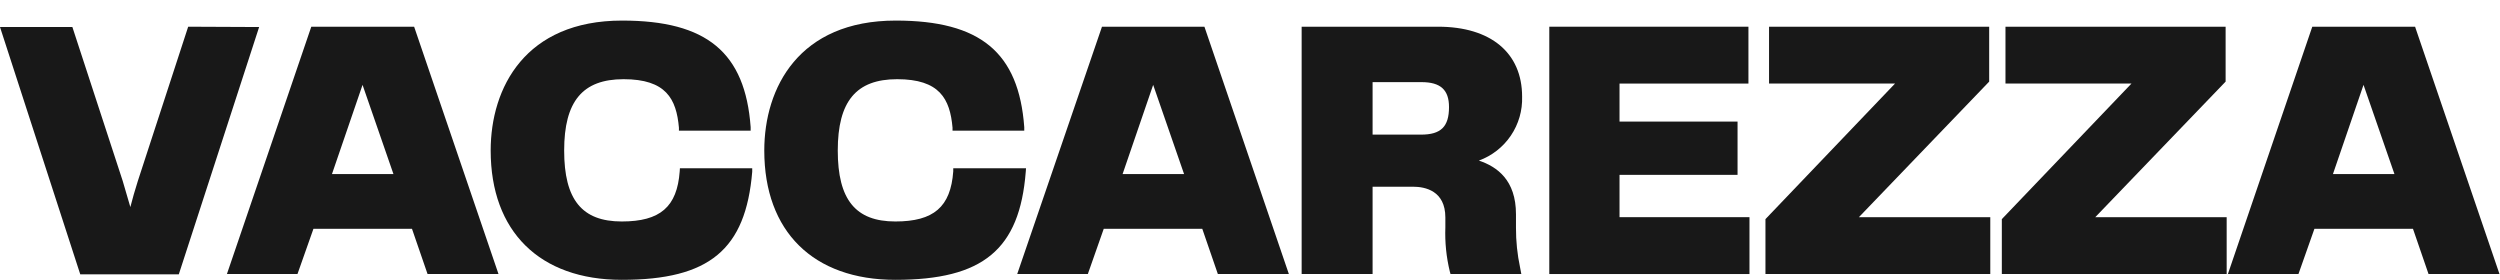
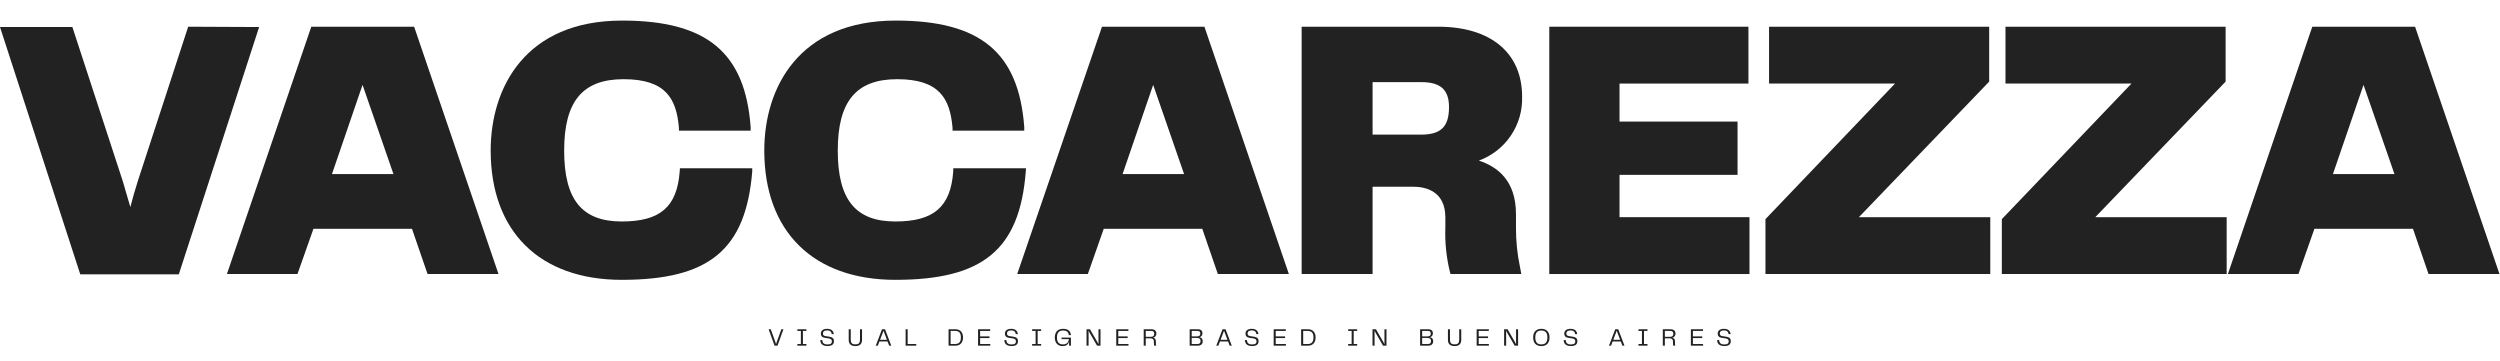
- <svg xmlns="http://www.w3.org/2000/svg" width="1215" height="136" viewBox="0 0 1215 136" fill="none">
-   <path d="M91.458 12.979L66.993 87.958C65.567 92.458 64.363 96.641 63.349 100.634C62.176 96.451 60.94 92.236 59.641 87.958L35.176 13.137H0L39.011 133.338H86.894L125.937 13.137L91.458 12.979Z" fill="#181818" />
-   <path d="M151.289 12.979L110.282 133.18H144.571L152.335 111.187H200.218L207.792 133.18H242.271L201.264 12.979H151.289ZM191.218 84.599H161.335L176.197 41.246L191.218 84.599Z" fill="#181818" />
-   <path d="M330.339 83.268C329.071 100.571 320.832 107.637 302.166 107.637C282.803 107.637 274.184 97.021 274.184 73.159C274.184 49.296 283.089 38.489 303.053 38.489C323.652 38.489 328.722 47.996 329.958 62.035V63.493H364.818V61.782C362.156 25.496 343.49 10 302.356 10C255.265 10 238.469 42.641 238.469 73.159C238.469 112.518 262.3 136 302.198 136C344.789 136 362.409 121.264 365.578 83.49V81.778H330.434L330.339 83.268Z" fill="#181818" />
-   <path d="M498.645 81.778H463.279V83.268C462.043 100.571 453.772 107.637 435.138 107.637C415.775 107.637 407.155 97.021 407.155 73.159C407.155 49.296 416.06 38.489 436.025 38.489C456.624 38.489 461.694 47.996 462.93 62.035V63.493H497.789V61.782C495.127 25.496 476.462 10 435.328 10C388.236 10 371.44 42.641 371.44 73.159C371.44 112.518 395.271 136 435.138 136C477.761 136 495.539 121.264 498.518 83.49L498.645 81.778Z" fill="#181818" />
-   <path d="M535.564 12.979L494.367 133.18H528.687L536.42 111.187H584.303L591.877 133.18H626.388L585.349 12.979H535.564ZM575.462 84.599H545.578L560.441 41.246L575.462 84.599Z" fill="#181818" />
-   <path d="M739.744 46.95C739.744 25.686 724.501 12.979 698.927 12.979H632.6V133.18H667.079V90.746H686.79C692.621 90.746 702.445 92.711 702.445 105.704V110.458C702.172 117.718 702.908 124.981 704.631 132.039L704.948 133.18H739.364L738.762 130.011C737.405 123.636 736.736 117.134 736.765 110.616V104.12C736.765 87.514 727.607 81.017 718.734 78.039C725.065 75.731 730.505 71.483 734.278 65.9C738.051 60.318 739.964 53.685 739.744 46.95ZM667.079 39.915H690.846C700.1 39.915 704.219 43.655 704.219 52.053C704.219 61.56 700.29 65.426 690.656 65.426H667.079V39.915Z" fill="#181818" />
-   <path d="M787.089 84.979H844.448V59.088H787.089V40.613H849.74V12.979H752.958V133.18H850.247V105.546H787.089V84.979Z" fill="#181818" />
-   <path d="M966.741 39.662V12.979H859.755V40.613H920.98L858.012 106.496V133.18H967.279V105.546H903.424L966.741 39.662Z" fill="#181818" />
-   <path d="M1081.65 39.662V12.979H974.663V40.613H1035.89L972.889 106.496V133.18H1082.16V105.546H1018.3L1081.65 39.662Z" fill="#181818" />
-   <path d="M1174.09 14.056L1173.74 12.979H1123.77L1082.76 133.18H1117.05L1124.81 111.187H1172.7L1180.27 133.18H1214.75L1174.09 14.056ZM1163.7 84.599H1133.81L1148.67 41.246L1163.7 84.599Z" fill="#181818" />
+ <svg xmlns="http://www.w3.org/2000/svg" width="1215" height="175" viewBox="0 0 1215 175" fill="none">
+   <path d="M91.458 12.979L66.993 87.958C65.567 92.458 64.363 96.641 63.349 100.634C62.176 96.451 60.94 92.236 59.641 87.958L35.176 13.137H0L39.011 133.338H86.894L125.937 13.137L91.458 12.979Z" fill="#222222" />
+   <path d="M151.289 12.979L110.282 133.18H144.571L152.335 111.187H200.218L207.792 133.18H242.271L201.264 12.979H151.289ZM191.218 84.599H161.335L176.197 41.246L191.218 84.599Z" fill="#222222" />
+   <path d="M330.339 83.268C329.071 100.571 320.832 107.637 302.166 107.637C282.803 107.637 274.184 97.021 274.184 73.159C274.184 49.296 283.089 38.489 303.053 38.489C323.652 38.489 328.722 47.996 329.958 62.035V63.493H364.818V61.782C362.156 25.496 343.49 10 302.356 10C255.265 10 238.469 42.641 238.469 73.159C238.469 112.518 262.3 136 302.198 136C344.789 136 362.409 121.264 365.578 83.49V81.778H330.434L330.339 83.268Z" fill="#222222" />
+   <path d="M498.645 81.778H463.279V83.268C462.043 100.571 453.772 107.637 435.138 107.637C415.775 107.637 407.155 97.021 407.155 73.159C407.155 49.296 416.06 38.489 436.025 38.489C456.624 38.489 461.694 47.996 462.93 62.035V63.493H497.789V61.782C495.127 25.496 476.462 10 435.328 10C388.236 10 371.44 42.641 371.44 73.159C371.44 112.518 395.271 136 435.138 136C477.761 136 495.539 121.264 498.518 83.49L498.645 81.778Z" fill="#222222" />
+   <path d="M535.564 12.979L494.367 133.18H528.687L536.42 111.187H584.303L591.877 133.18H626.388L585.349 12.979H535.564ZM575.462 84.599H545.578L560.441 41.246L575.462 84.599Z" fill="#222222" />
+   <path d="M739.744 46.95C739.744 25.686 724.501 12.979 698.927 12.979H632.6V133.18H667.079V90.746H686.79C692.621 90.746 702.445 92.711 702.445 105.704V110.458C702.172 117.718 702.908 124.981 704.631 132.039L704.948 133.18H739.364L738.762 130.011C737.405 123.636 736.736 117.134 736.765 110.616V104.12C736.765 87.514 727.607 81.017 718.734 78.039C725.065 75.731 730.505 71.483 734.278 65.9C738.051 60.318 739.964 53.685 739.744 46.95ZM667.079 39.915H690.846C700.1 39.915 704.219 43.655 704.219 52.053C704.219 61.56 700.29 65.426 690.656 65.426H667.079V39.915Z" fill="#222222" />
+   <path d="M787.089 84.979H844.448V59.088H787.089V40.613H849.74V12.979H752.958V133.18H850.247V105.546H787.089V84.979Z" fill="#222222" />
+   <path d="M966.741 39.662V12.979H859.755V40.613H920.98L858.012 106.496V133.18H967.279V105.546H903.424L966.741 39.662Z" fill="#222222" />
+   <path d="M1081.65 39.662V12.979H974.663V40.613H1035.89L972.889 106.496V133.18H1082.16V105.546H1018.3L1081.65 39.662Z" fill="#222222" />
+   <path d="M1174.09 14.056L1173.74 12.979H1123.77L1082.76 133.18H1117.05L1124.81 111.187H1172.7L1180.27 133.18H1214.75L1174.09 14.056ZM1163.7 84.599H1133.81L1148.67 41.246L1163.7 84.599Z" fill="#222222" />
+   <path d="M376.432 168L373.54 160.02H374.584L376.816 166.176C376.948 166.524 377.068 166.884 377.164 167.232C377.26 166.884 377.38 166.524 377.5 166.176L379.744 160.02H380.752L377.872 168H376.432ZM387.531 168V167.196H389.223V160.824H387.531V160.02H391.911V160.824H390.219V167.196H391.911V168H387.531ZM399.633 165.264C399.657 166.5 400.293 167.4 402.141 167.4C403.785 167.4 404.289 166.836 404.289 165.912C404.289 165.072 403.845 164.652 402.837 164.484L400.953 164.196C399.573 163.992 398.937 163.308 398.937 162.108C398.937 160.824 399.897 159.804 401.961 159.804C404.061 159.804 405.093 160.86 405.201 162.396H404.229C404.121 161.316 403.461 160.584 401.961 160.584C400.545 160.584 399.945 161.196 399.945 162.084C399.945 162.708 400.233 163.2 401.145 163.344L403.137 163.644C404.553 163.872 405.297 164.496 405.297 165.78C405.297 167.304 404.373 168.18 402.141 168.18C399.561 168.18 398.661 166.836 398.661 165.264H399.633ZM412.469 165.144V160.02H413.465V165.024C413.465 166.848 414.221 167.364 415.709 167.364C417.197 167.364 417.953 166.848 417.953 165.024V160.02H418.949V165.144C418.949 167.088 417.929 168.192 415.709 168.192C413.489 168.192 412.469 167.1 412.469 165.144ZM433.153 168H432.133L431.353 165.96H427.405L426.625 168H425.617L428.653 160.02H430.129L433.153 168ZM427.705 165.156H431.053L429.385 160.74L427.705 165.156ZM440.129 168V160.02H441.125V167.196H445.301V168H440.129ZM461 168V160.02H464.312C466.928 160.02 468.032 161.82 468.032 163.992C468.032 166.188 466.928 168 464.312 168H461ZM461.996 167.196H464.132C466.256 167.196 466.988 166.02 466.988 163.992C466.988 161.964 466.268 160.824 464.132 160.824H461.996V167.196ZM476.339 164.292V167.196H481.283V168H475.343V160.02H481.247V160.824H476.339V163.5H480.887V164.292H476.339ZM489.082 165.264C489.106 166.5 489.742 167.4 491.59 167.4C493.234 167.4 493.738 166.836 493.738 165.912C493.738 165.072 493.294 164.652 492.286 164.484L490.402 164.196C489.022 163.992 488.386 163.308 488.386 162.108C488.386 160.824 489.346 159.804 491.41 159.804C493.51 159.804 494.542 160.86 494.65 162.396H493.678C493.57 161.316 492.91 160.584 491.41 160.584C489.994 160.584 489.394 161.196 489.394 162.084C489.394 162.708 489.682 163.2 490.594 163.344L492.586 163.644C494.002 163.872 494.746 164.496 494.746 165.78C494.746 167.304 493.822 168.18 491.59 168.18C489.01 168.18 488.11 166.836 488.11 165.264H489.082ZM501.613 168V167.196H503.305V160.824H501.613V160.02H505.993V160.824H504.301V167.196H505.993V168H501.613ZM516.501 168.204C513.873 168.204 512.637 166.428 512.637 164.004C512.637 161.592 513.921 159.804 516.681 159.804C519.057 159.804 520.269 160.884 520.485 162.876H519.453C519.261 161.34 518.409 160.632 516.645 160.632C514.629 160.632 513.681 161.748 513.681 164.004C513.681 166.224 514.581 167.376 516.645 167.376C518.517 167.376 519.285 166.296 519.501 164.808H515.913V164.064H520.473V167.988H519.573V166.044C519.225 167.208 518.325 168.204 516.501 168.204ZM533.862 167.316V160.02H534.846V168H533.178L529.554 161.736C529.35 161.352 529.17 161.004 529.05 160.692V168H528.054V160.02H529.734L533.358 166.296C533.514 166.572 533.694 166.968 533.862 167.316ZM543.488 164.292V167.196H548.432V168H542.492V160.02H548.396V160.824H543.488V163.5H548.036V164.292H543.488ZM561.755 166.728C561.755 167.316 561.839 167.7 561.911 168H560.939C560.855 167.736 560.795 167.34 560.795 166.764V166.032C560.795 164.892 560.183 164.424 559.079 164.424H556.835V168H555.839V160.02H559.559C561.203 160.02 562.007 160.836 562.007 162.12C562.007 163.188 561.347 163.932 560.459 164.136C561.215 164.352 561.755 164.712 561.755 165.888V166.728ZM556.835 163.68H559.439C560.555 163.68 560.963 163.116 560.963 162.204C560.963 161.28 560.495 160.824 559.451 160.824H556.835V163.68ZM578.175 168V160.02H582.099C583.803 160.02 584.391 160.896 584.391 162C584.391 163.152 583.695 163.728 582.891 163.872C583.767 163.98 584.523 164.592 584.523 165.852C584.523 167.16 583.731 168 582.075 168H578.175ZM579.171 167.196H581.979C583.095 167.196 583.479 166.596 583.479 165.744C583.479 164.796 582.987 164.244 581.787 164.244H579.171V167.196ZM579.171 163.488H581.763C582.891 163.488 583.347 163.02 583.347 162.144C583.347 161.244 583.011 160.824 581.895 160.824H579.171V163.488ZM598.645 168H597.625L596.845 165.96H592.897L592.117 168H591.109L594.145 160.02H595.621L598.645 168ZM593.197 165.156H596.545L594.877 160.74L593.197 165.156ZM606.011 165.264C606.035 166.5 606.671 167.4 608.519 167.4C610.163 167.4 610.667 166.836 610.667 165.912C610.667 165.072 610.223 164.652 609.215 164.484L607.331 164.196C605.951 163.992 605.315 163.308 605.315 162.108C605.315 160.824 606.275 159.804 608.339 159.804C610.439 159.804 611.471 160.86 611.579 162.396H610.607C610.499 161.316 609.839 160.584 608.339 160.584C606.923 160.584 606.323 161.196 606.323 162.084C606.323 162.708 606.611 163.2 607.523 163.344L609.515 163.644C610.931 163.872 611.675 164.496 611.675 165.78C611.675 167.304 610.751 168.18 608.519 168.18C605.939 168.18 605.039 166.836 605.039 165.264H606.011ZM620 164.292V167.196H624.944V168H619.004V160.02H624.908V160.824H620V163.5H624.548V164.292H620ZM632.351 168V160.02H635.663C638.279 160.02 639.383 161.82 639.383 163.992C639.383 166.188 638.279 168 635.663 168H632.351ZM633.347 167.196H635.483C637.607 167.196 638.339 166.02 638.339 163.992C638.339 161.964 637.619 160.824 635.483 160.824H633.347V167.196ZM655.21 168V167.196H656.902V160.824H655.21V160.02H659.59V160.824H657.898V167.196H659.59V168H655.21ZM672.847 167.316V160.02H673.831V168H672.163L668.539 161.736C668.335 161.352 668.155 161.004 668.035 160.692V168H667.039V160.02H668.719L672.343 166.296C672.499 166.572 672.679 166.968 672.847 167.316ZM690.171 168V160.02H694.095C695.799 160.02 696.387 160.896 696.387 162C696.387 163.152 695.691 163.728 694.887 163.872C695.763 163.98 696.519 164.592 696.519 165.852C696.519 167.16 695.727 168 694.071 168H690.171ZM691.167 167.196H693.975C695.091 167.196 695.475 166.596 695.475 165.744C695.475 164.796 694.983 164.244 693.783 164.244H691.167V167.196ZM691.167 163.488H693.759C694.887 163.488 695.343 163.02 695.343 162.144C695.343 161.244 695.007 160.824 693.891 160.824H691.167V163.488ZM703.691 165.144V160.02H704.687V165.024C704.687 166.848 705.443 167.364 706.931 167.364C708.419 167.364 709.175 166.848 709.175 165.024V160.02H710.171V165.144C710.171 167.088 709.151 168.192 706.931 168.192C704.711 168.192 703.691 167.1 703.691 165.144ZM718.648 164.292V167.196H723.592V168H717.652V160.02H723.556V160.824H718.648V163.5H723.196V164.292H718.648ZM736.808 167.316V160.02H737.792V168H736.124L732.5 161.736C732.296 161.352 732.116 161.004 731.996 160.692V168H731V160.02H732.68L736.304 166.296C736.46 166.572 736.64 166.968 736.808 167.316ZM749.097 168.204C746.325 168.204 745.113 166.416 745.113 164.004C745.113 161.628 746.325 159.804 749.097 159.804C751.869 159.804 753.069 161.64 753.069 164.004C753.069 166.404 751.869 168.204 749.097 168.204ZM746.157 164.004C746.157 166.248 747.057 167.376 749.097 167.376C751.137 167.376 752.025 166.248 752.025 164.004C752.025 161.76 751.137 160.632 749.097 160.632C747.057 160.632 746.157 161.76 746.157 164.004ZM760.933 165.264C760.957 166.5 761.593 167.4 763.441 167.4C765.085 167.4 765.589 166.836 765.589 165.912C765.589 165.072 765.145 164.652 764.137 164.484L762.253 164.196C760.873 163.992 760.237 163.308 760.237 162.108C760.237 160.824 761.197 159.804 763.261 159.804C765.361 159.804 766.393 160.86 766.501 162.396H765.529C765.421 161.316 764.761 160.584 763.261 160.584C761.845 160.584 761.245 161.196 761.245 162.084C761.245 162.708 761.533 163.2 762.445 163.344L764.437 163.644C765.853 163.872 766.597 164.496 766.597 165.78C766.597 167.304 765.673 168.18 763.441 168.18C760.861 168.18 759.961 166.836 759.961 165.264H760.933ZM789.497 168H788.477L787.697 165.96H783.749L782.969 168H781.961L784.997 160.02H786.473L789.497 168ZM784.049 165.156H787.397L785.729 160.74L784.049 165.156ZM796.292 168V167.196H797.984V160.824H796.292V160.02H800.672V160.824H798.98V167.196H800.672V168H796.292ZM814.037 166.728C814.037 167.316 814.121 167.7 814.193 168H813.221C813.137 167.736 813.077 167.34 813.077 166.764V166.032C813.077 164.892 812.465 164.424 811.361 164.424H809.117V168H808.121V160.02H811.841C813.485 160.02 814.289 160.836 814.289 162.12C814.289 163.188 813.629 163.932 812.741 164.136C813.497 164.352 814.037 164.712 814.037 165.888V166.728ZM809.117 163.68H811.721C812.837 163.68 813.245 163.116 813.245 162.204C813.245 161.28 812.777 160.824 811.733 160.824H809.117V163.68ZM822.757 164.292V167.196H827.701V168H821.761V160.02H827.665V160.824H822.757V163.5H827.305V164.292H822.757ZM835.5 165.264C835.524 166.5 836.16 167.4 838.008 167.4C839.652 167.4 840.156 166.836 840.156 165.912C840.156 165.072 839.712 164.652 838.704 164.484L836.82 164.196C835.44 163.992 834.804 163.308 834.804 162.108C834.804 160.824 835.764 159.804 837.828 159.804C839.928 159.804 840.96 160.86 841.068 162.396H840.096C839.988 161.316 839.328 160.584 837.828 160.584C836.412 160.584 835.812 161.196 835.812 162.084C835.812 162.708 836.1 163.2 837.012 163.344L839.004 163.644C840.42 163.872 841.164 164.496 841.164 165.78C841.164 167.304 840.24 168.18 838.008 168.18C835.428 168.18 834.528 166.836 834.528 165.264H835.5Z" fill="#222222" />
</svg>
